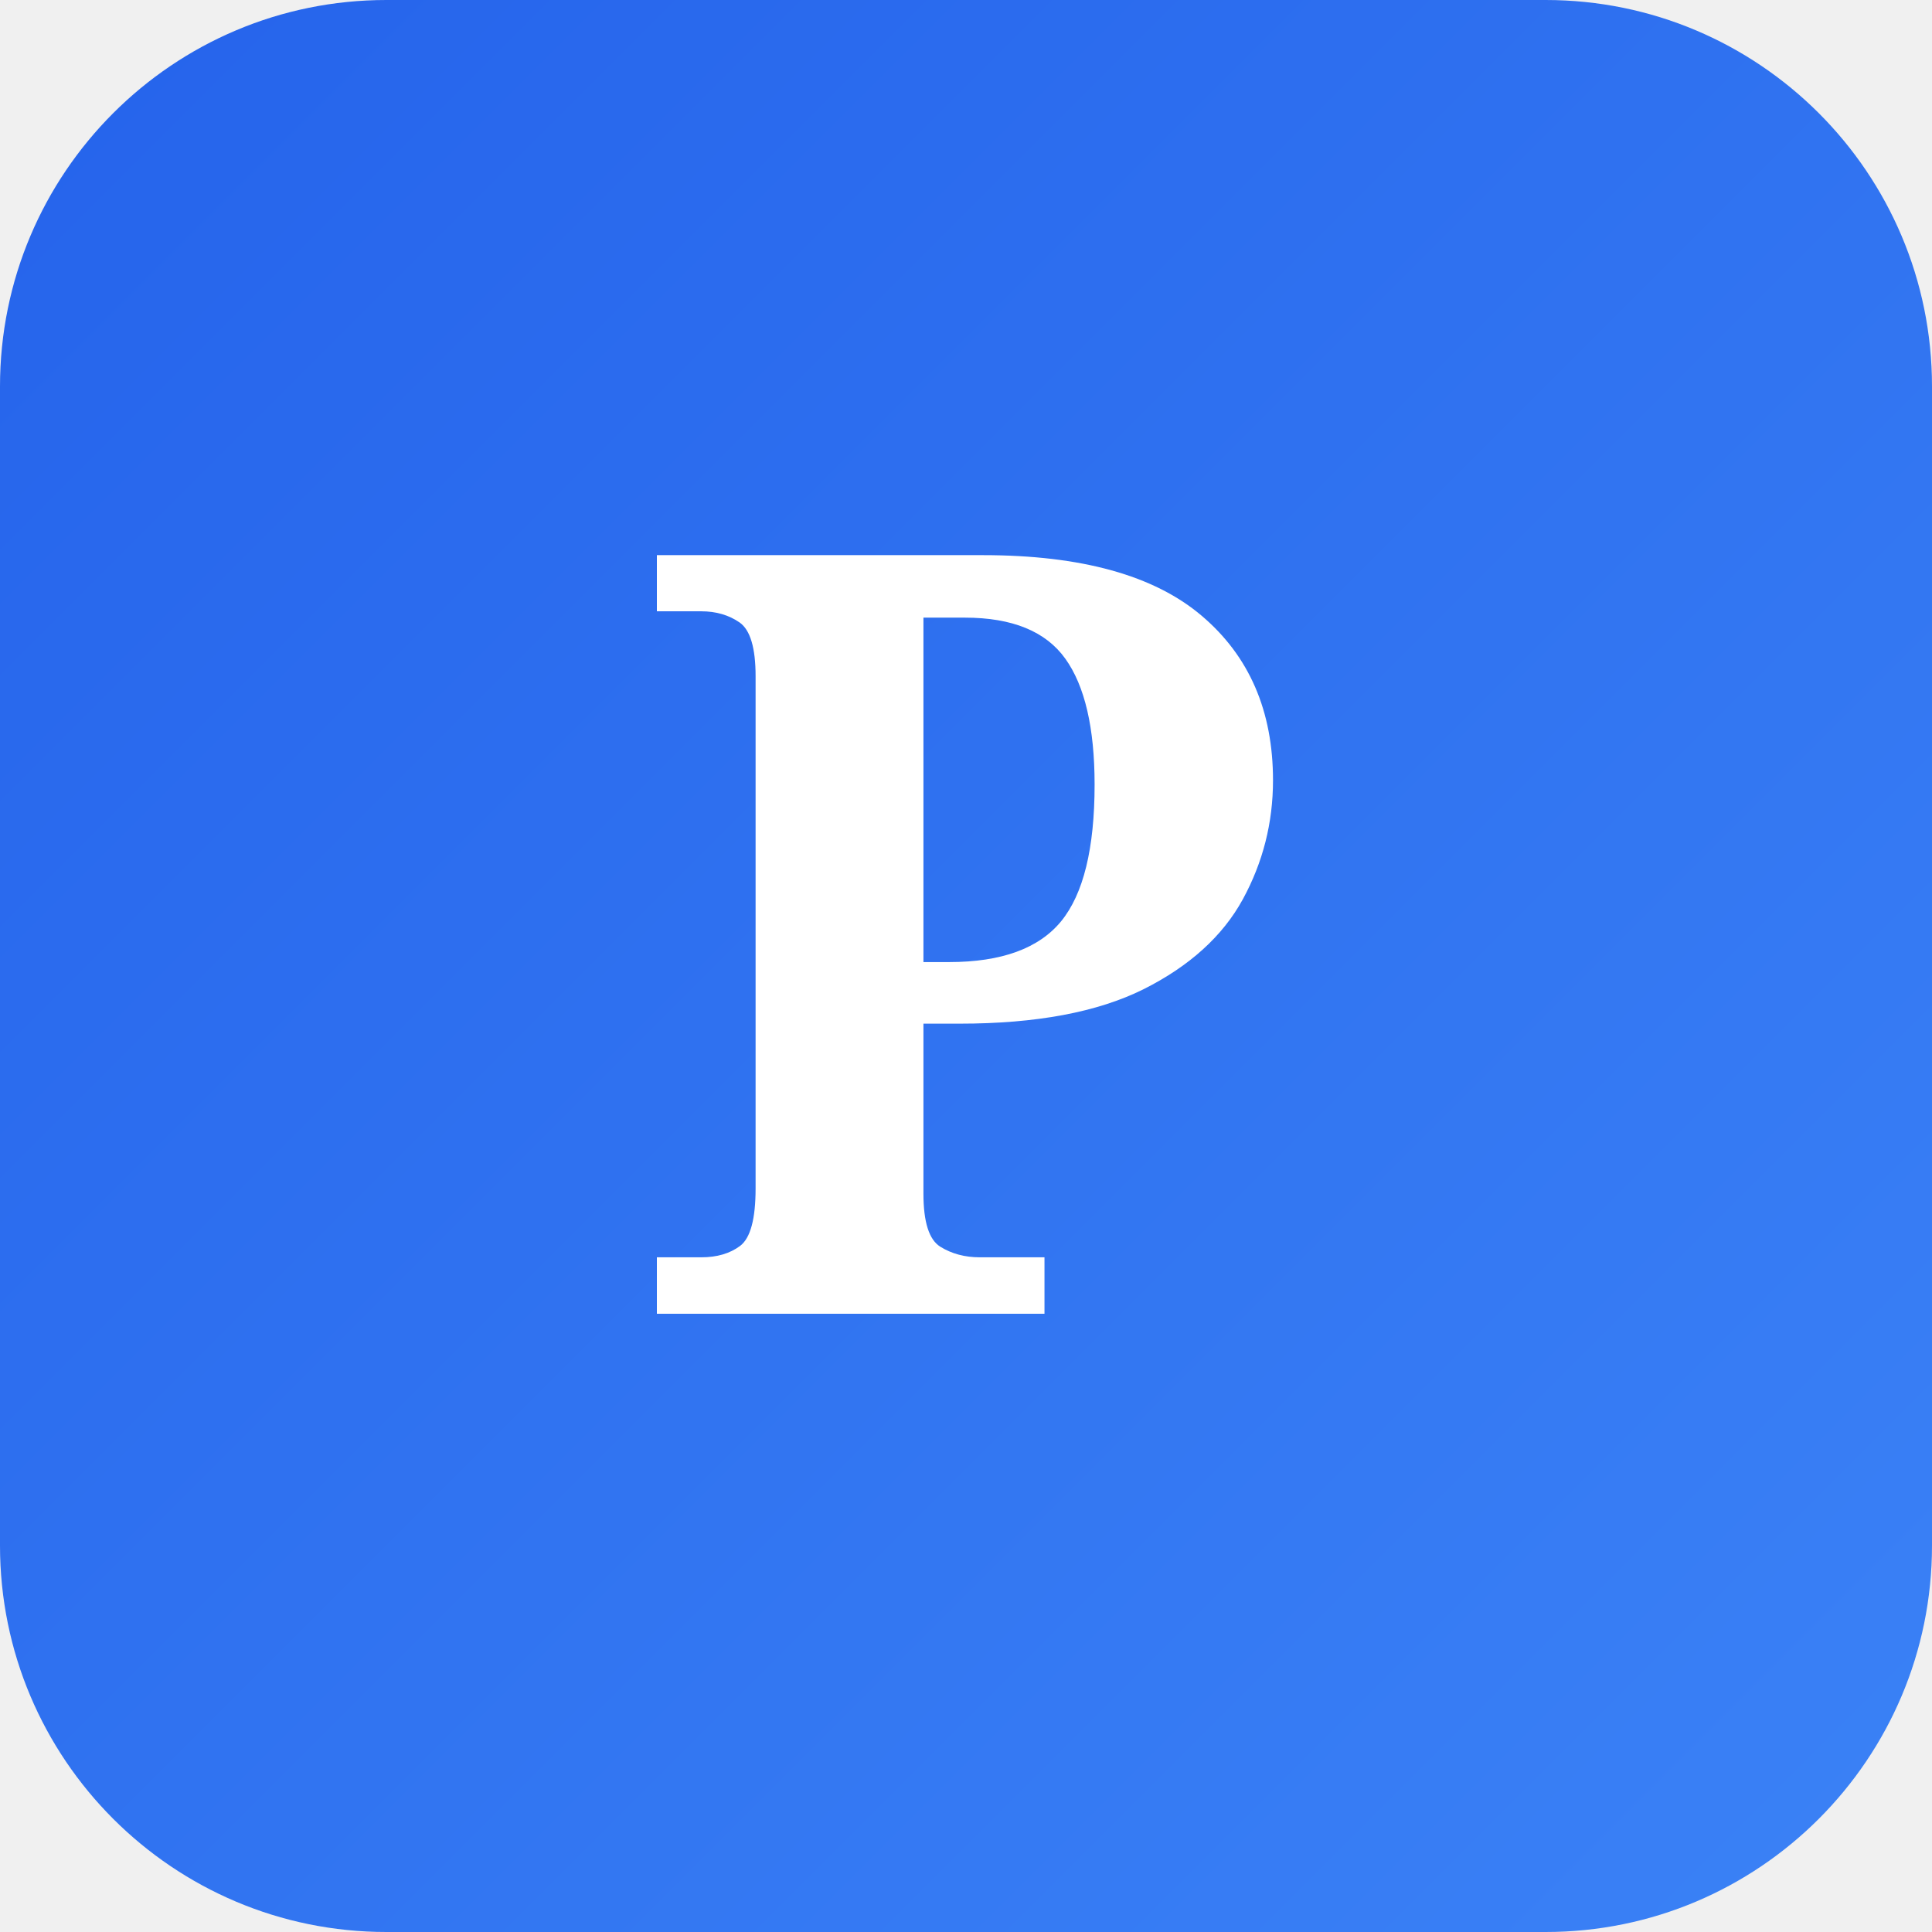
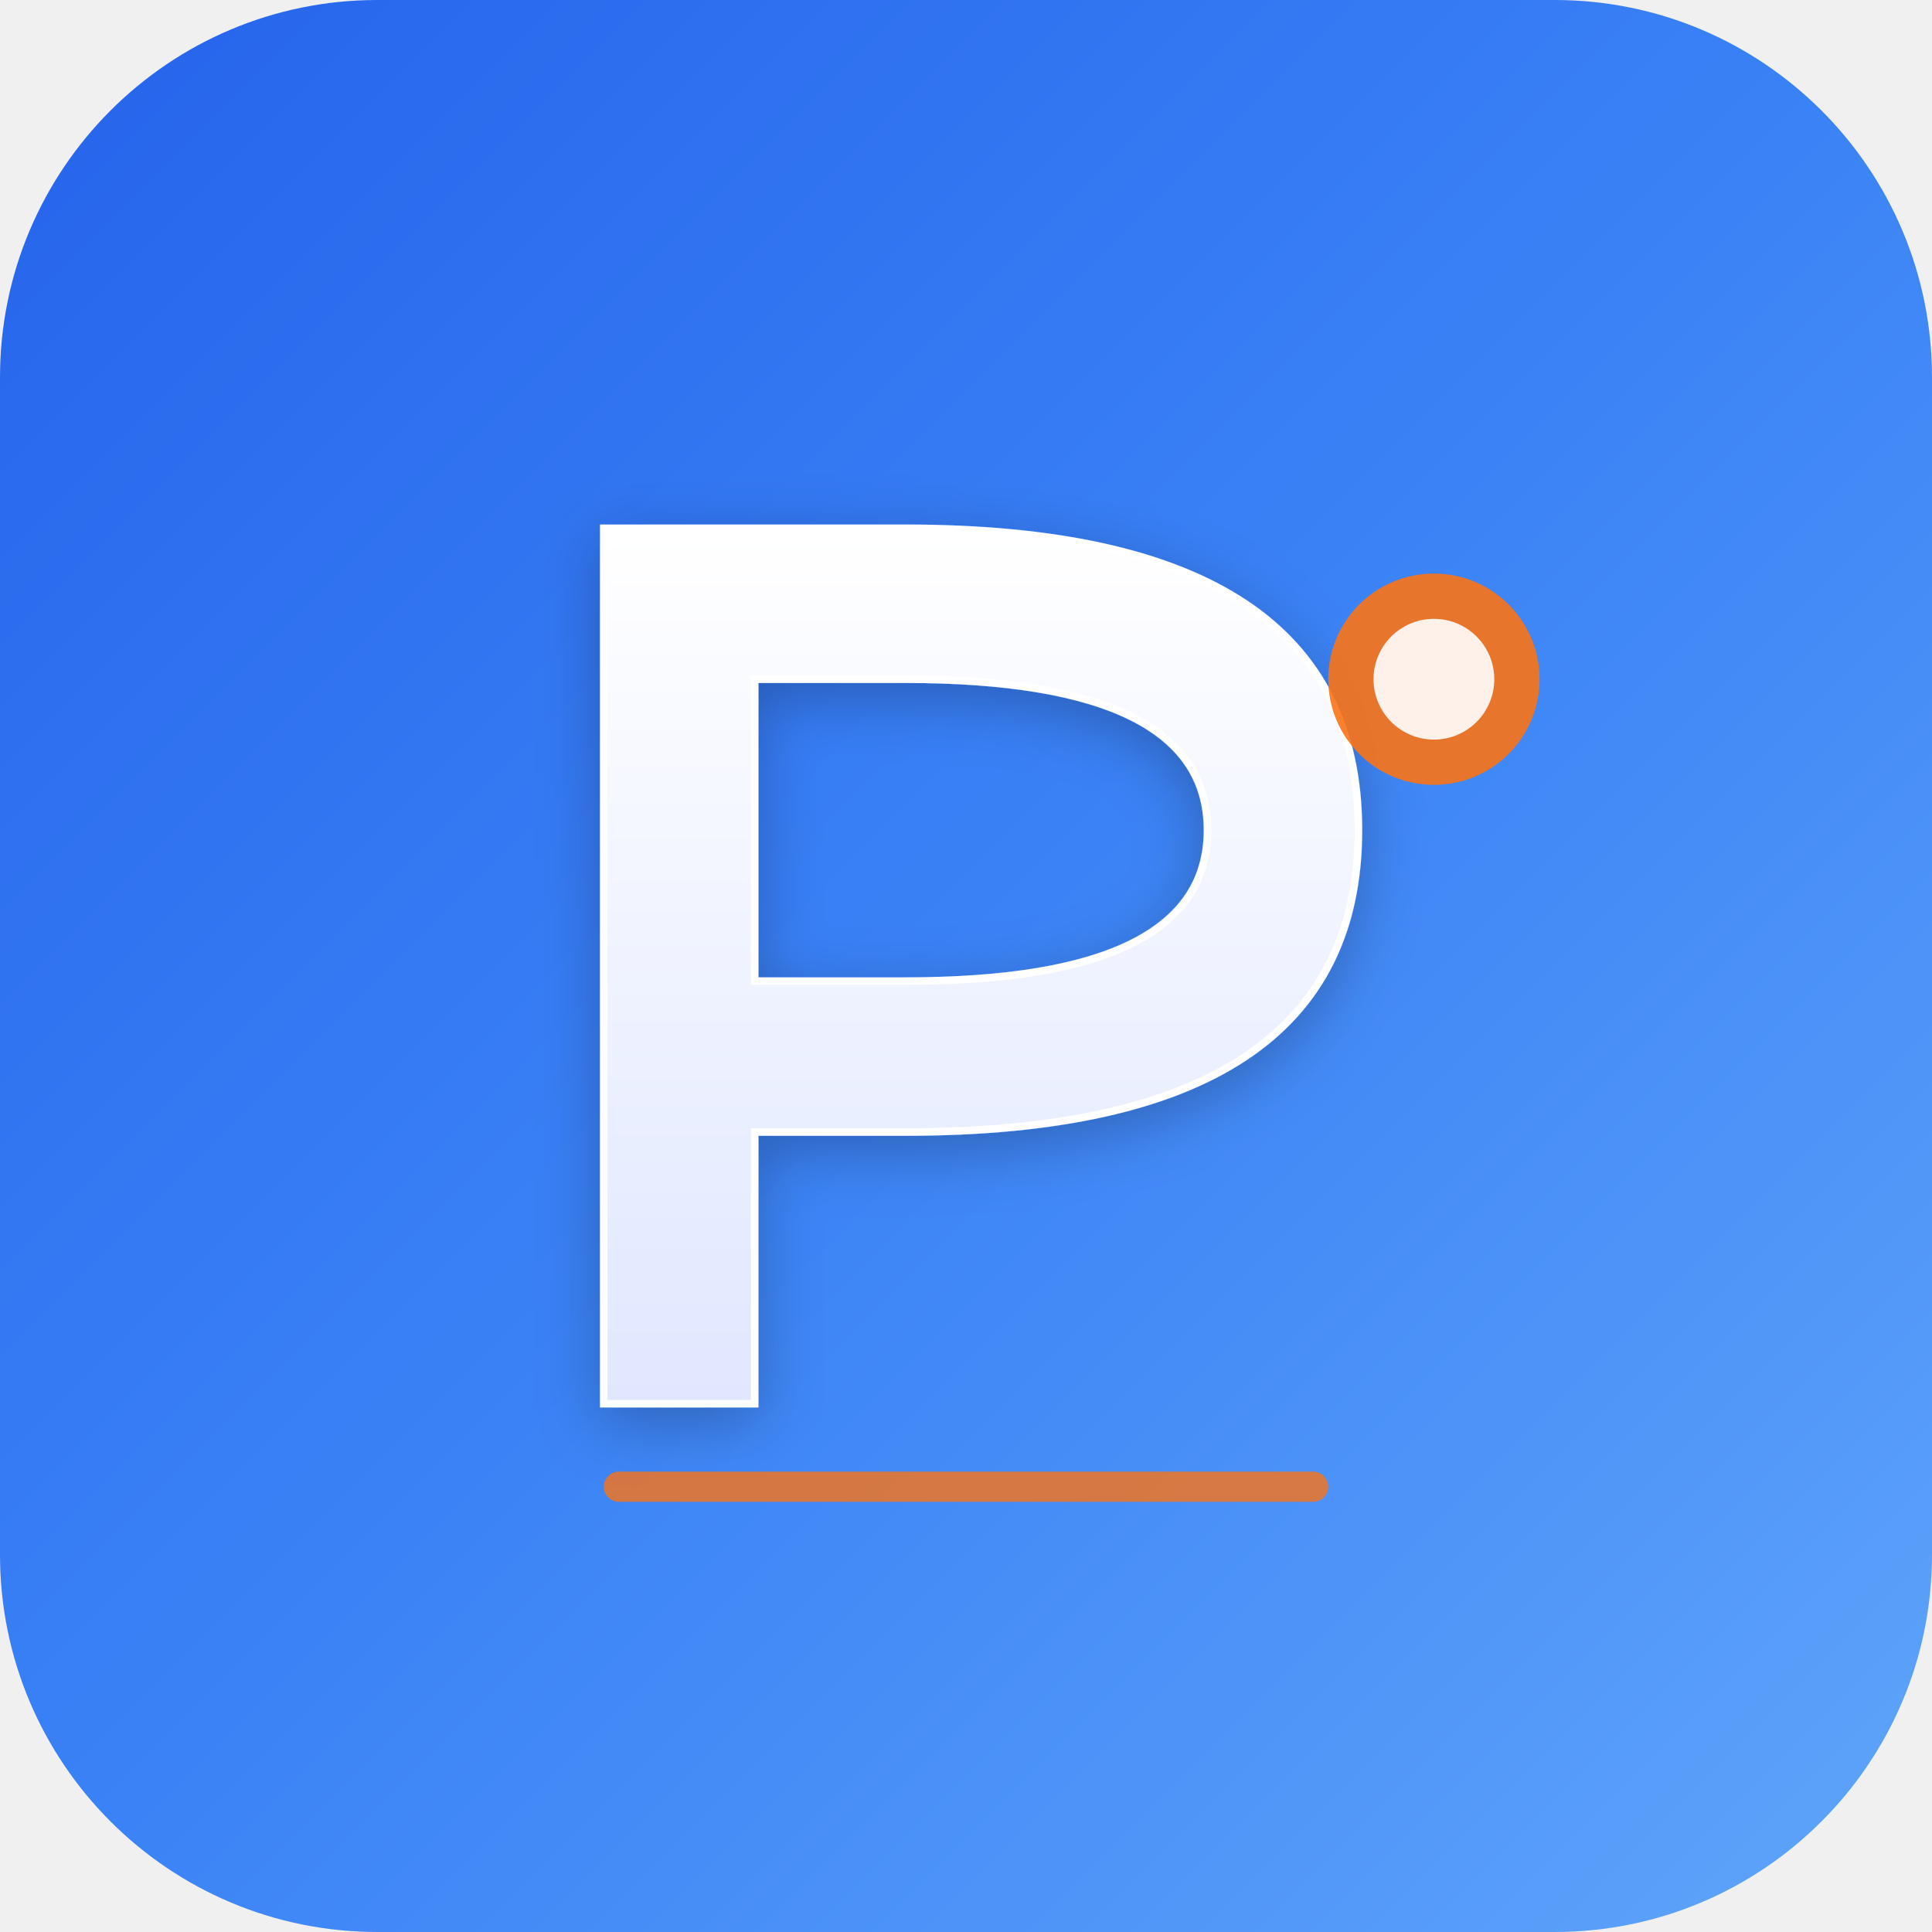
- <svg xmlns="http://www.w3.org/2000/svg" viewBox="0 0 100 100">
+ <svg xmlns="http://www.w3.org/2000/svg" viewBox="0 0 512 512">
  <defs>
-     <linearGradient id="grad" x1="0%" y1="0%" x2="100%" y2="100%">
+     <linearGradient id="bgGrad" x1="0%" y1="0%" x2="100%" y2="100%">
      <stop offset="0%" style="stop-color:#2563EB;stop-opacity:1" />
-       <stop offset="100%" style="stop-color:#3B82F6;stop-opacity:1" />
+       <stop offset="50%" style="stop-color:#3B82F6;stop-opacity:1" />
+       <stop offset="100%" style="stop-color:#60A5FA;stop-opacity:1" />
    </linearGradient>
+     <linearGradient id="letterGrad" x1="0%" y1="0%" x2="0%" y2="100%">
+       <stop offset="0%" style="stop-color:#FFFFFF;stop-opacity:1" />
+       <stop offset="100%" style="stop-color:#E0E7FF;stop-opacity:1" />
+     </linearGradient>
+     <filter id="shadow">
+       <feDropShadow dx="0" dy="4" stdDeviation="8" flood-opacity="0.25" />
+     </filter>
  </defs>
-   <rect width="100" height="100" rx="20" fill="url(#grad)" />
-   <text x="50" y="68" font-family="Georgia, serif" font-size="55" font-weight="bold" fill="white" text-anchor="middle">P</text>
+   <rect width="512" height="512" rx="100" fill="url(#bgGrad)" />
+   <g filter="url(#shadow)">
+     <path d="M 160 140 L 240 140 Q 360 140 360 220 Q 360 300 240 300 L 200 300 L 200 372 L 160 372 Z M 200 180 L 200 260 L 240 260 Q 320 260 320 220 Q 320 180 240 180 Z" fill="url(#letterGrad)" stroke="#FFFFFF" stroke-width="2" />
+   </g>
+   <circle cx="380" cy="180" r="28" fill="#F97316" opacity="0.9" />
+   <circle cx="380" cy="180" r="16" fill="#FFFFFF" opacity="0.9" />
+   <rect x="160" y="390" width="192" height="8" rx="4" fill="#F97316" opacity="0.8" />
</svg>
